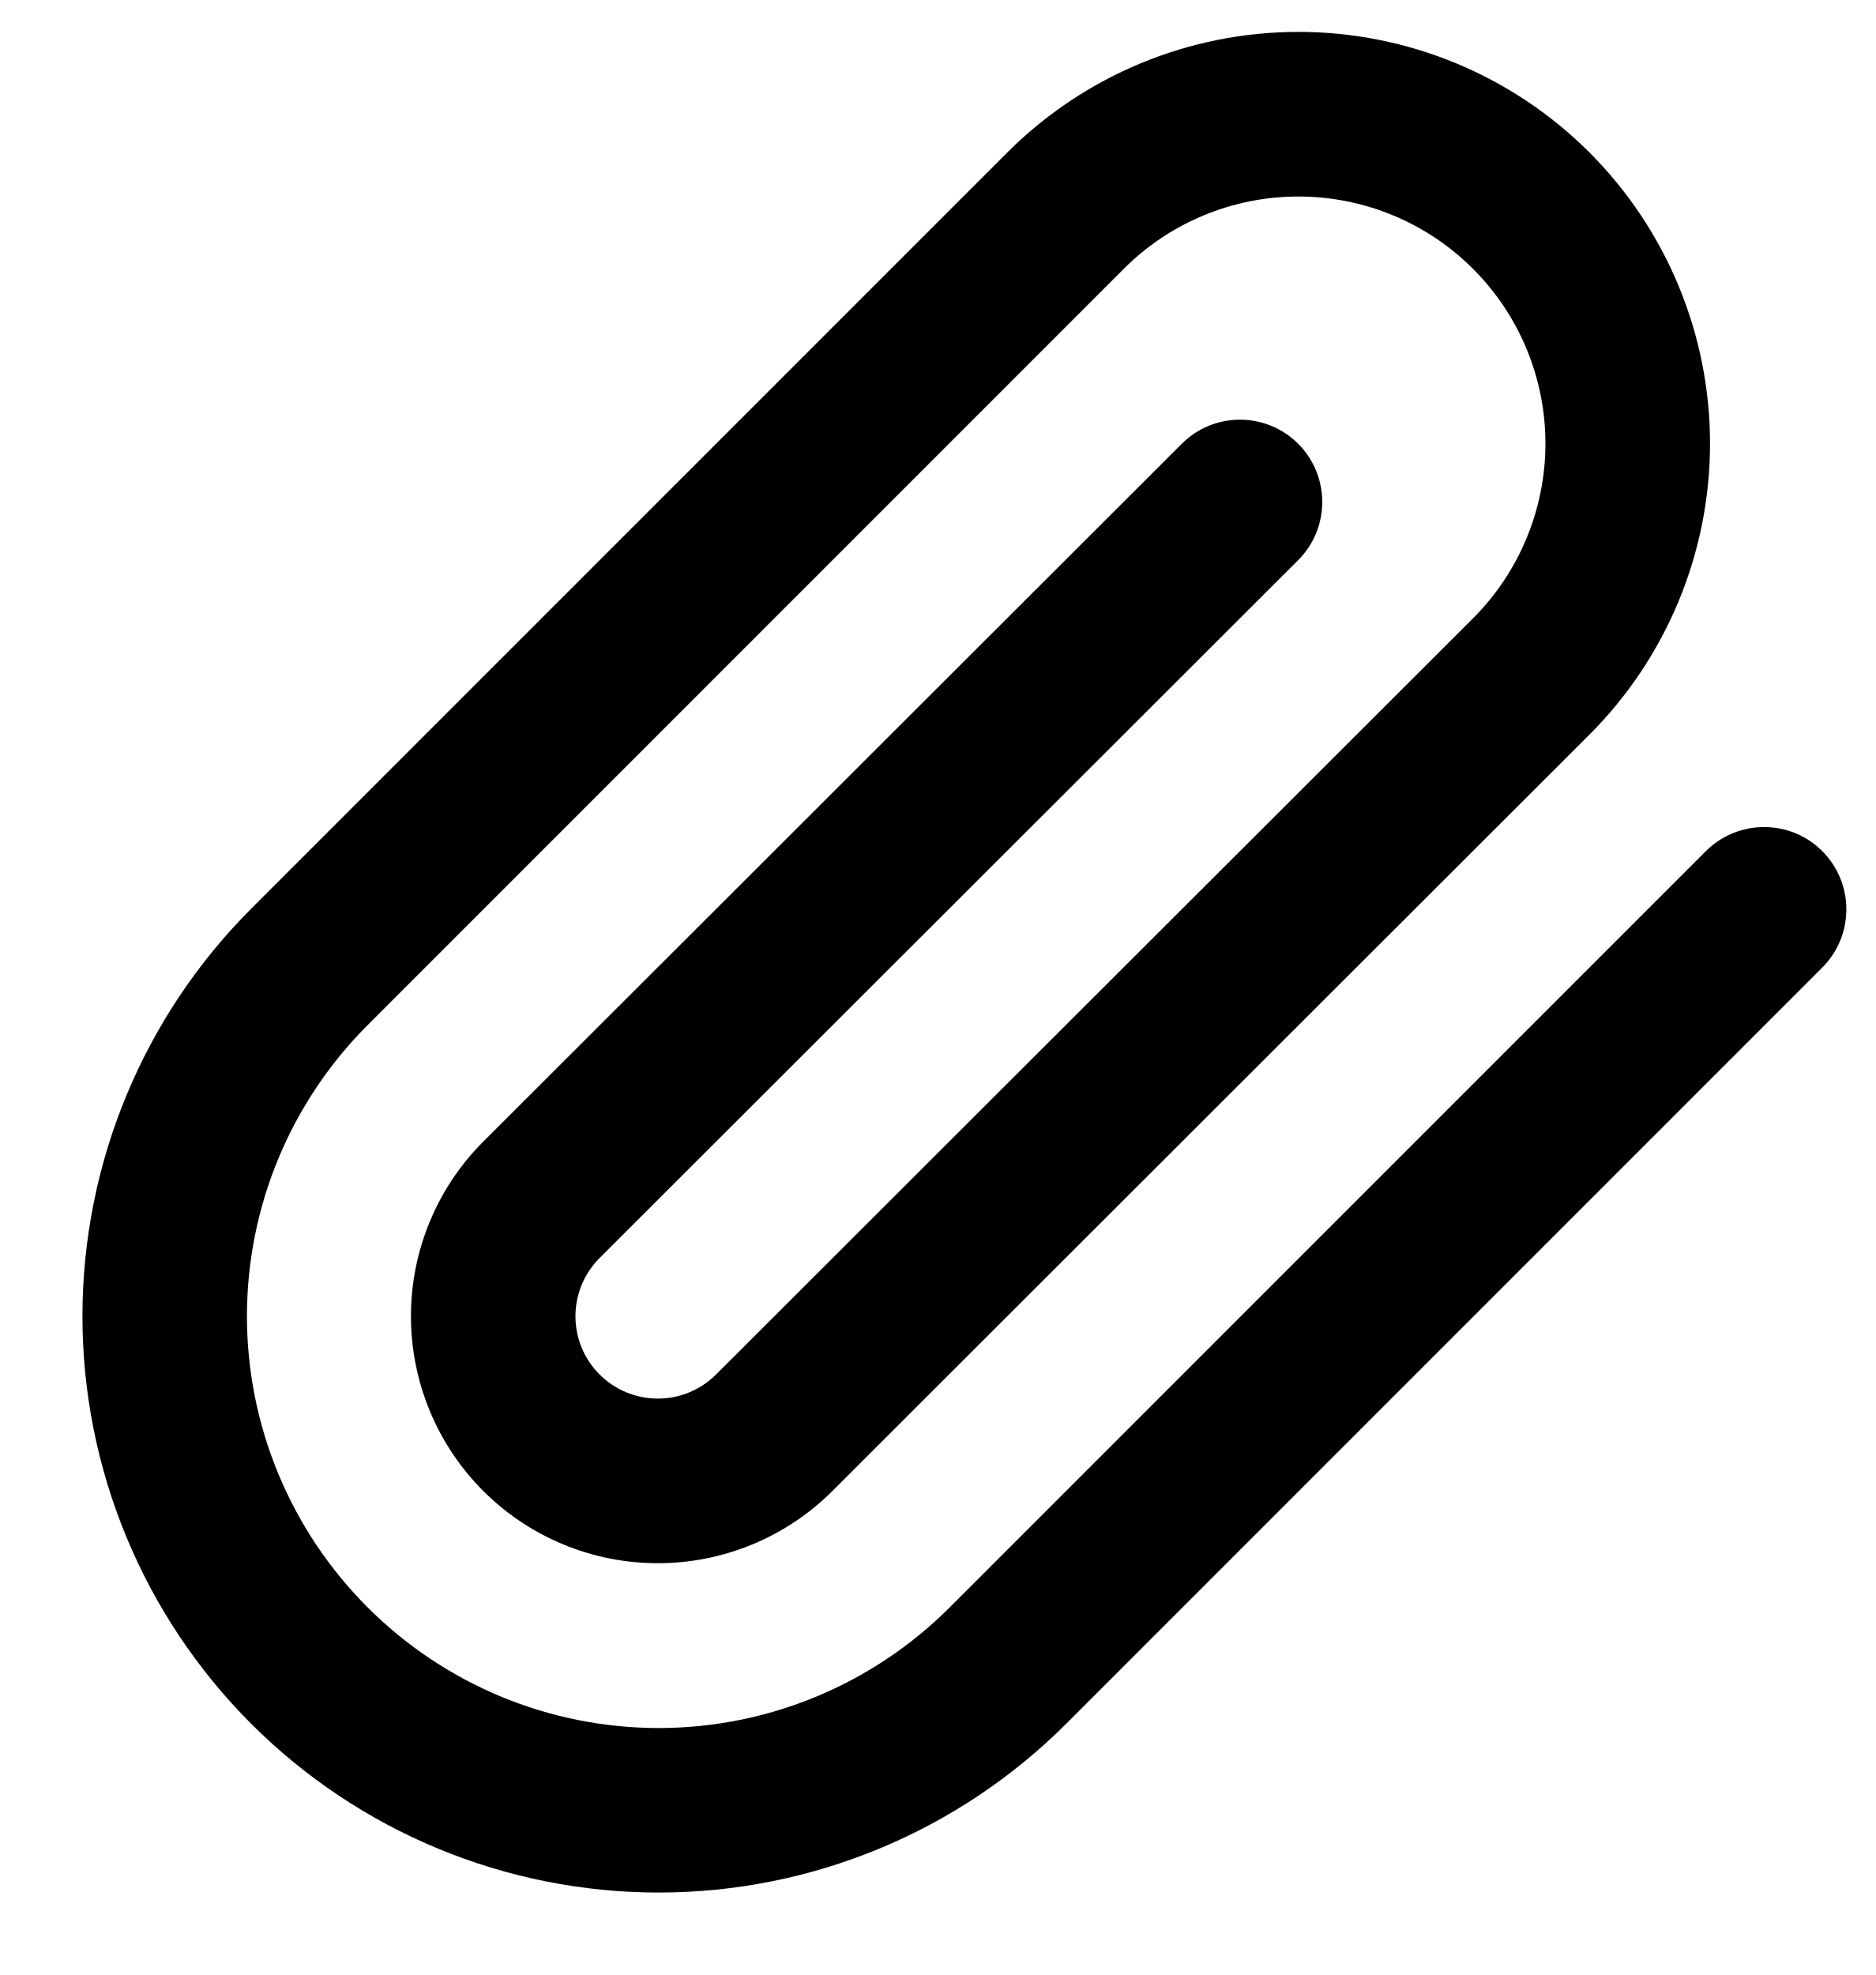
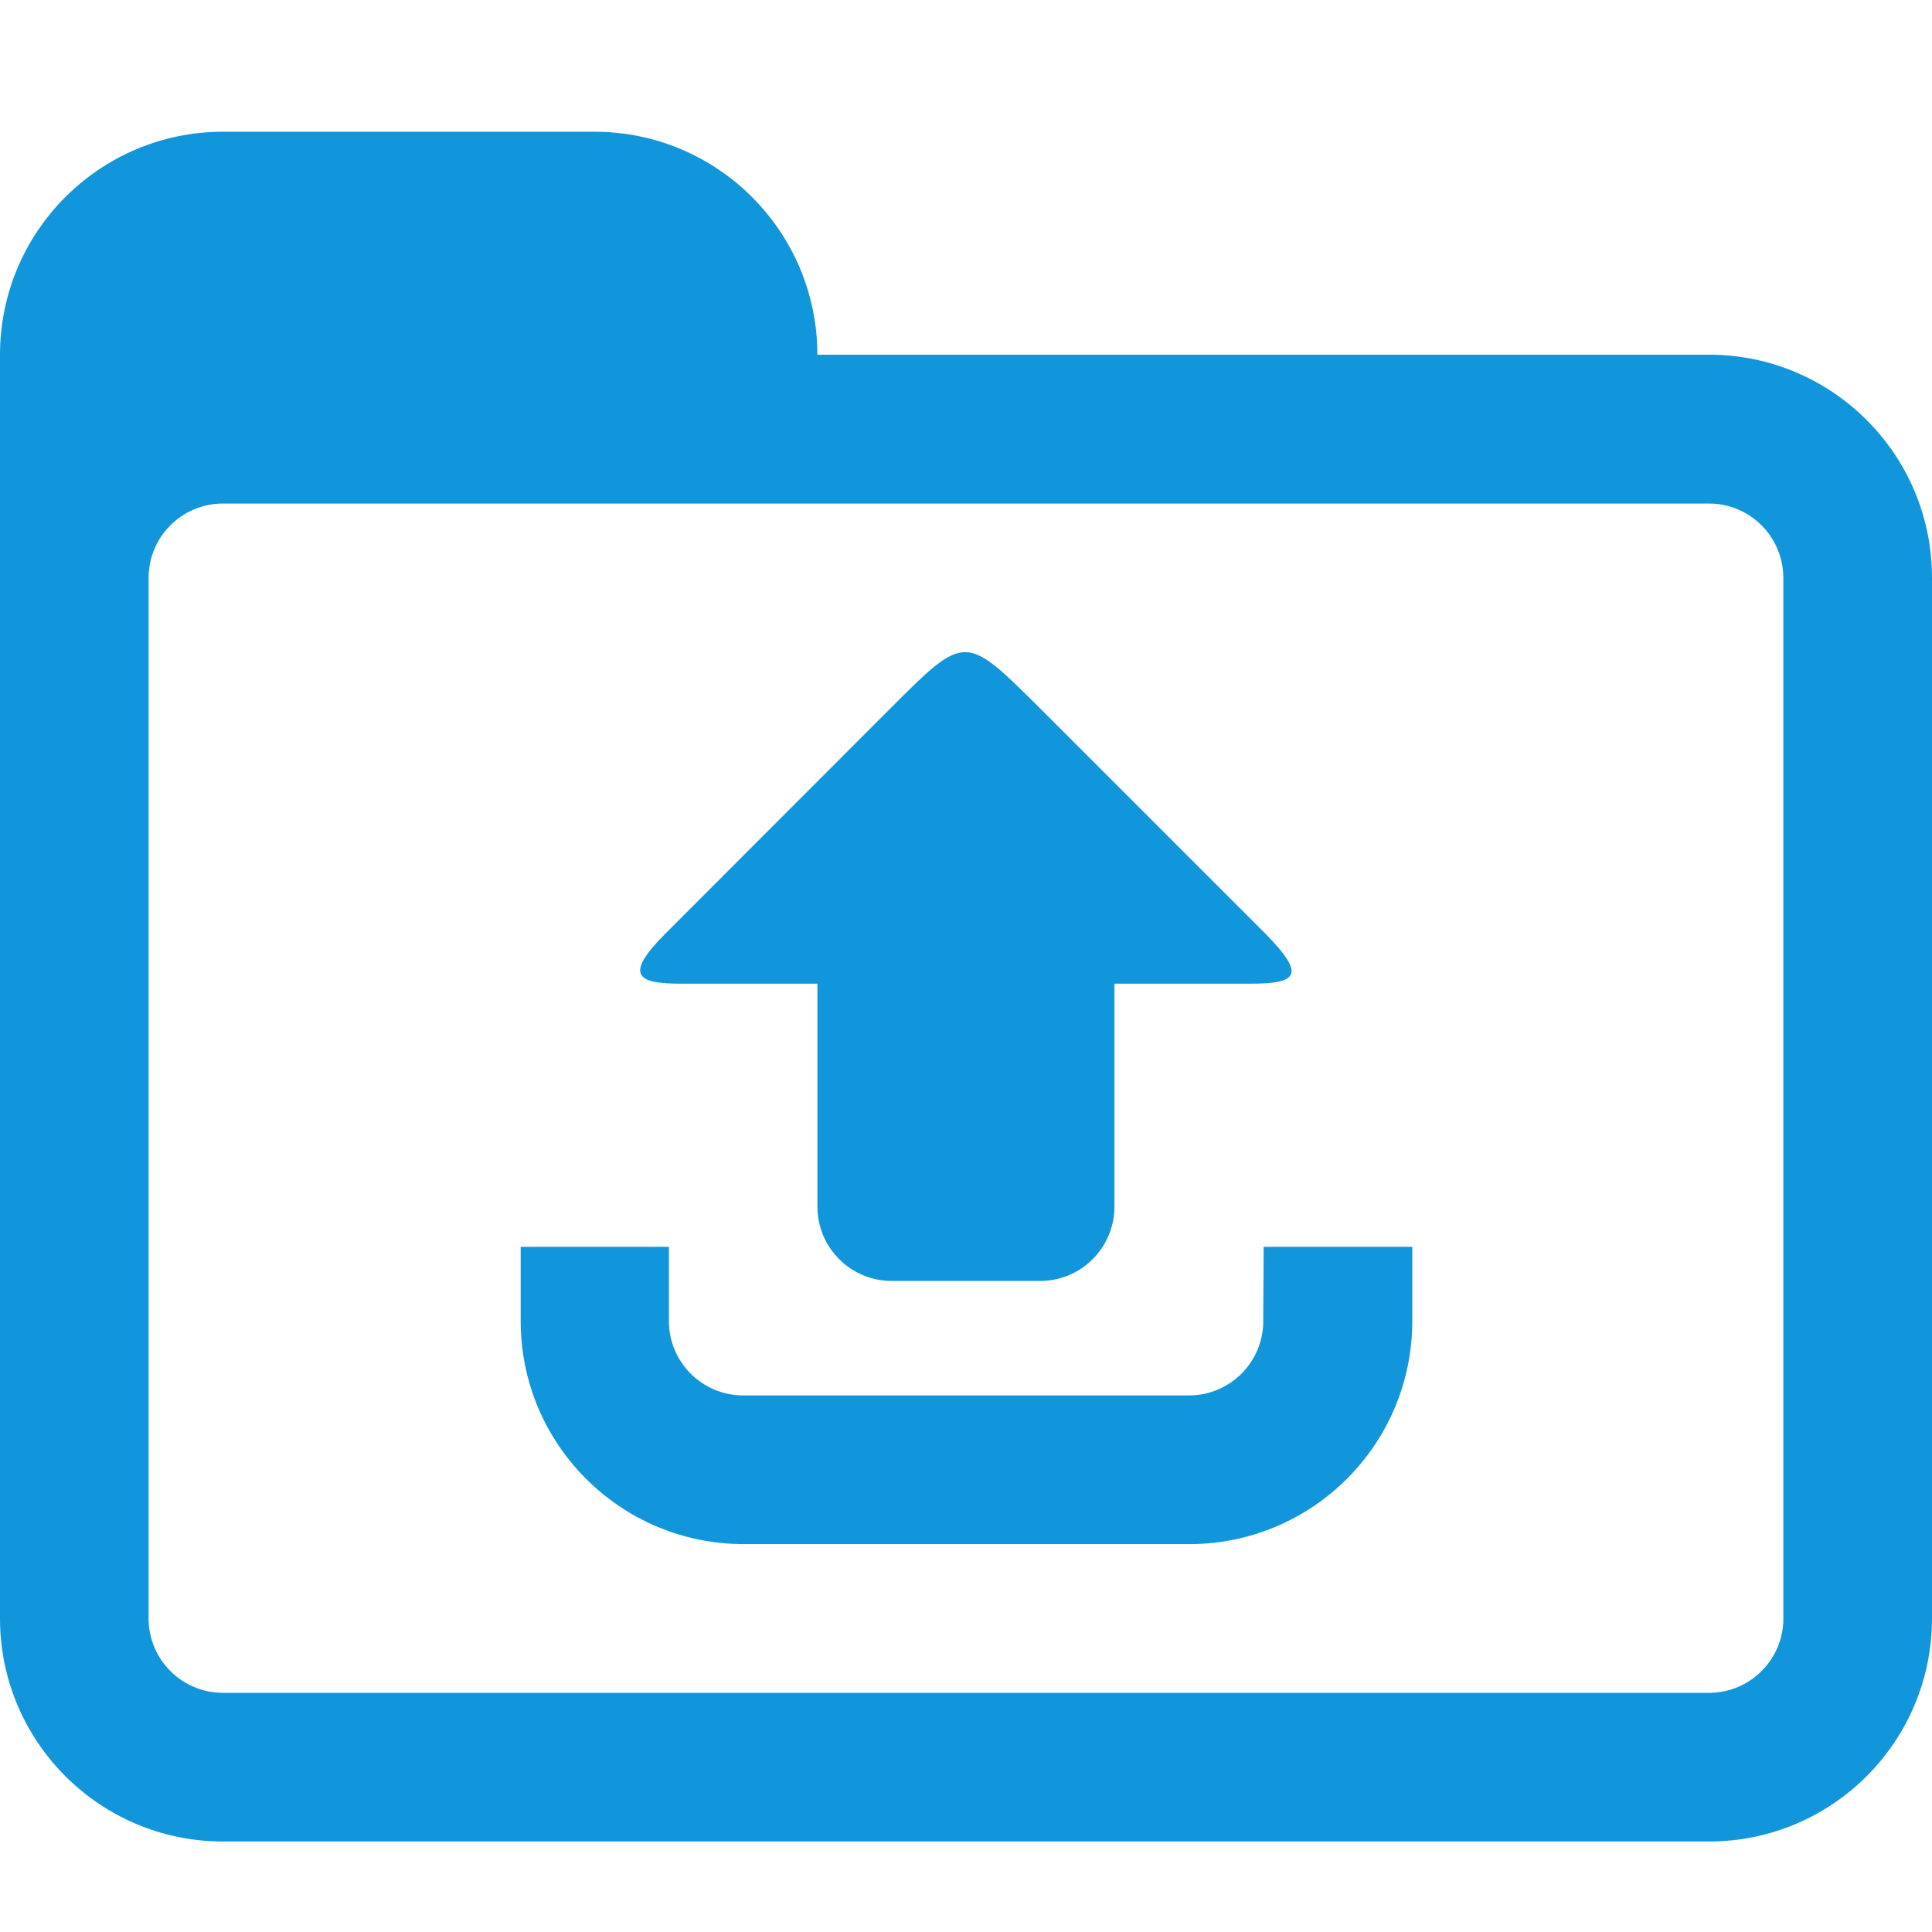
- <svg xmlns="http://www.w3.org/2000/svg" viewBox="0 0 19 20">
-   <path fill-rule="evenodd" clip-rule="evenodd" d="M13.15 1.99C12.486 1.99 11.85 2.253 11.381 2.723L3.723 10.381C2.941 11.163 2.501 12.223 2.501 13.329C2.501 14.435 2.941 15.495 3.723 16.277C4.505 17.059 5.565 17.499 6.671 17.499C7.777 17.499 8.837 17.059 9.619 16.277L17.277 8.619C17.603 8.294 18.131 8.294 18.456 8.619C18.781 8.945 18.781 9.472 18.456 9.798L10.798 17.456C9.703 18.55 8.219 19.165 6.671 19.165C5.123 19.165 3.639 18.55 2.544 17.456C1.45 16.361 0.835 14.877 0.835 13.329C0.835 11.781 1.45 10.297 2.544 9.202L10.202 1.544C10.984 0.762 12.044 0.323 13.15 0.323C14.256 0.323 15.316 0.762 16.098 1.544C16.879 2.326 17.319 3.386 17.319 4.492C17.319 5.597 16.879 6.658 16.098 7.439L8.431 15.098C7.962 15.567 7.326 15.83 6.662 15.83C5.999 15.83 5.363 15.567 4.894 15.098C4.425 14.629 4.162 13.992 4.162 13.329C4.162 12.666 4.425 12.03 4.894 11.561L11.969 4.494C12.295 4.168 12.823 4.169 13.148 4.494C13.473 4.82 13.473 5.348 13.147 5.673L6.073 12.739C5.916 12.896 5.828 13.108 5.828 13.329C5.828 13.55 5.916 13.763 6.073 13.919C6.229 14.075 6.441 14.163 6.662 14.163C6.884 14.163 7.096 14.075 7.252 13.919L14.919 6.261C15.388 5.792 15.652 5.155 15.652 4.492C15.652 3.828 15.388 3.192 14.919 2.723C14.45 2.253 13.813 1.99 13.15 1.99Z" />
+ <svg xmlns="http://www.w3.org/2000/svg" t="1753424145469" class="icon" viewBox="0 0 1024 1024" version="1.1" p-id="13161" width="500" height="500">
+   <path d="M361.1 521.379h72.145v118.179c0 21.737 17.617 39.331 39.331 39.377h78.778a39.424 39.424 0 0 0 39.331-39.377v-118.179h71.471c25.367 0 30.441-4.166 8.704-26.345l-119.436-119.412c-40.145-39.889-39.633-40.029-79.663 0l-119.296 119.412c-22.016 22.179-14.545 26.345 8.634 26.345zM905.868 187.997H433.222A118.225 118.225 0 0 0 315.113 69.818H118.132A118.225 118.225 0 0 0 0 187.997v669.859a118.225 118.225 0 0 0 118.132 118.179h787.735A118.225 118.225 0 0 0 1024 857.856V306.246a118.225 118.225 0 0 0-118.132-118.249z m39.354 669.859a39.424 39.424 0 0 1-39.331 39.377H118.086a39.424 39.424 0 0 1-39.331-39.377V306.246a39.424 39.424 0 0 1 39.331-39.354h787.782c21.69 0.023 39.284 17.641 39.331 39.354v551.61zM669.556 700.23a39.424 39.424 0 0 1-39.354 39.377H393.868a39.424 39.424 0 0 1-39.331-39.377v-39.377h-78.569v39.377a118.225 118.225 0 0 0 118.132 118.179h236.311a118.225 118.225 0 0 0 118.132-118.179v-39.377h-78.778l-0.233 39.377z" fill="#1296db" p-id="13162" />
</svg>
